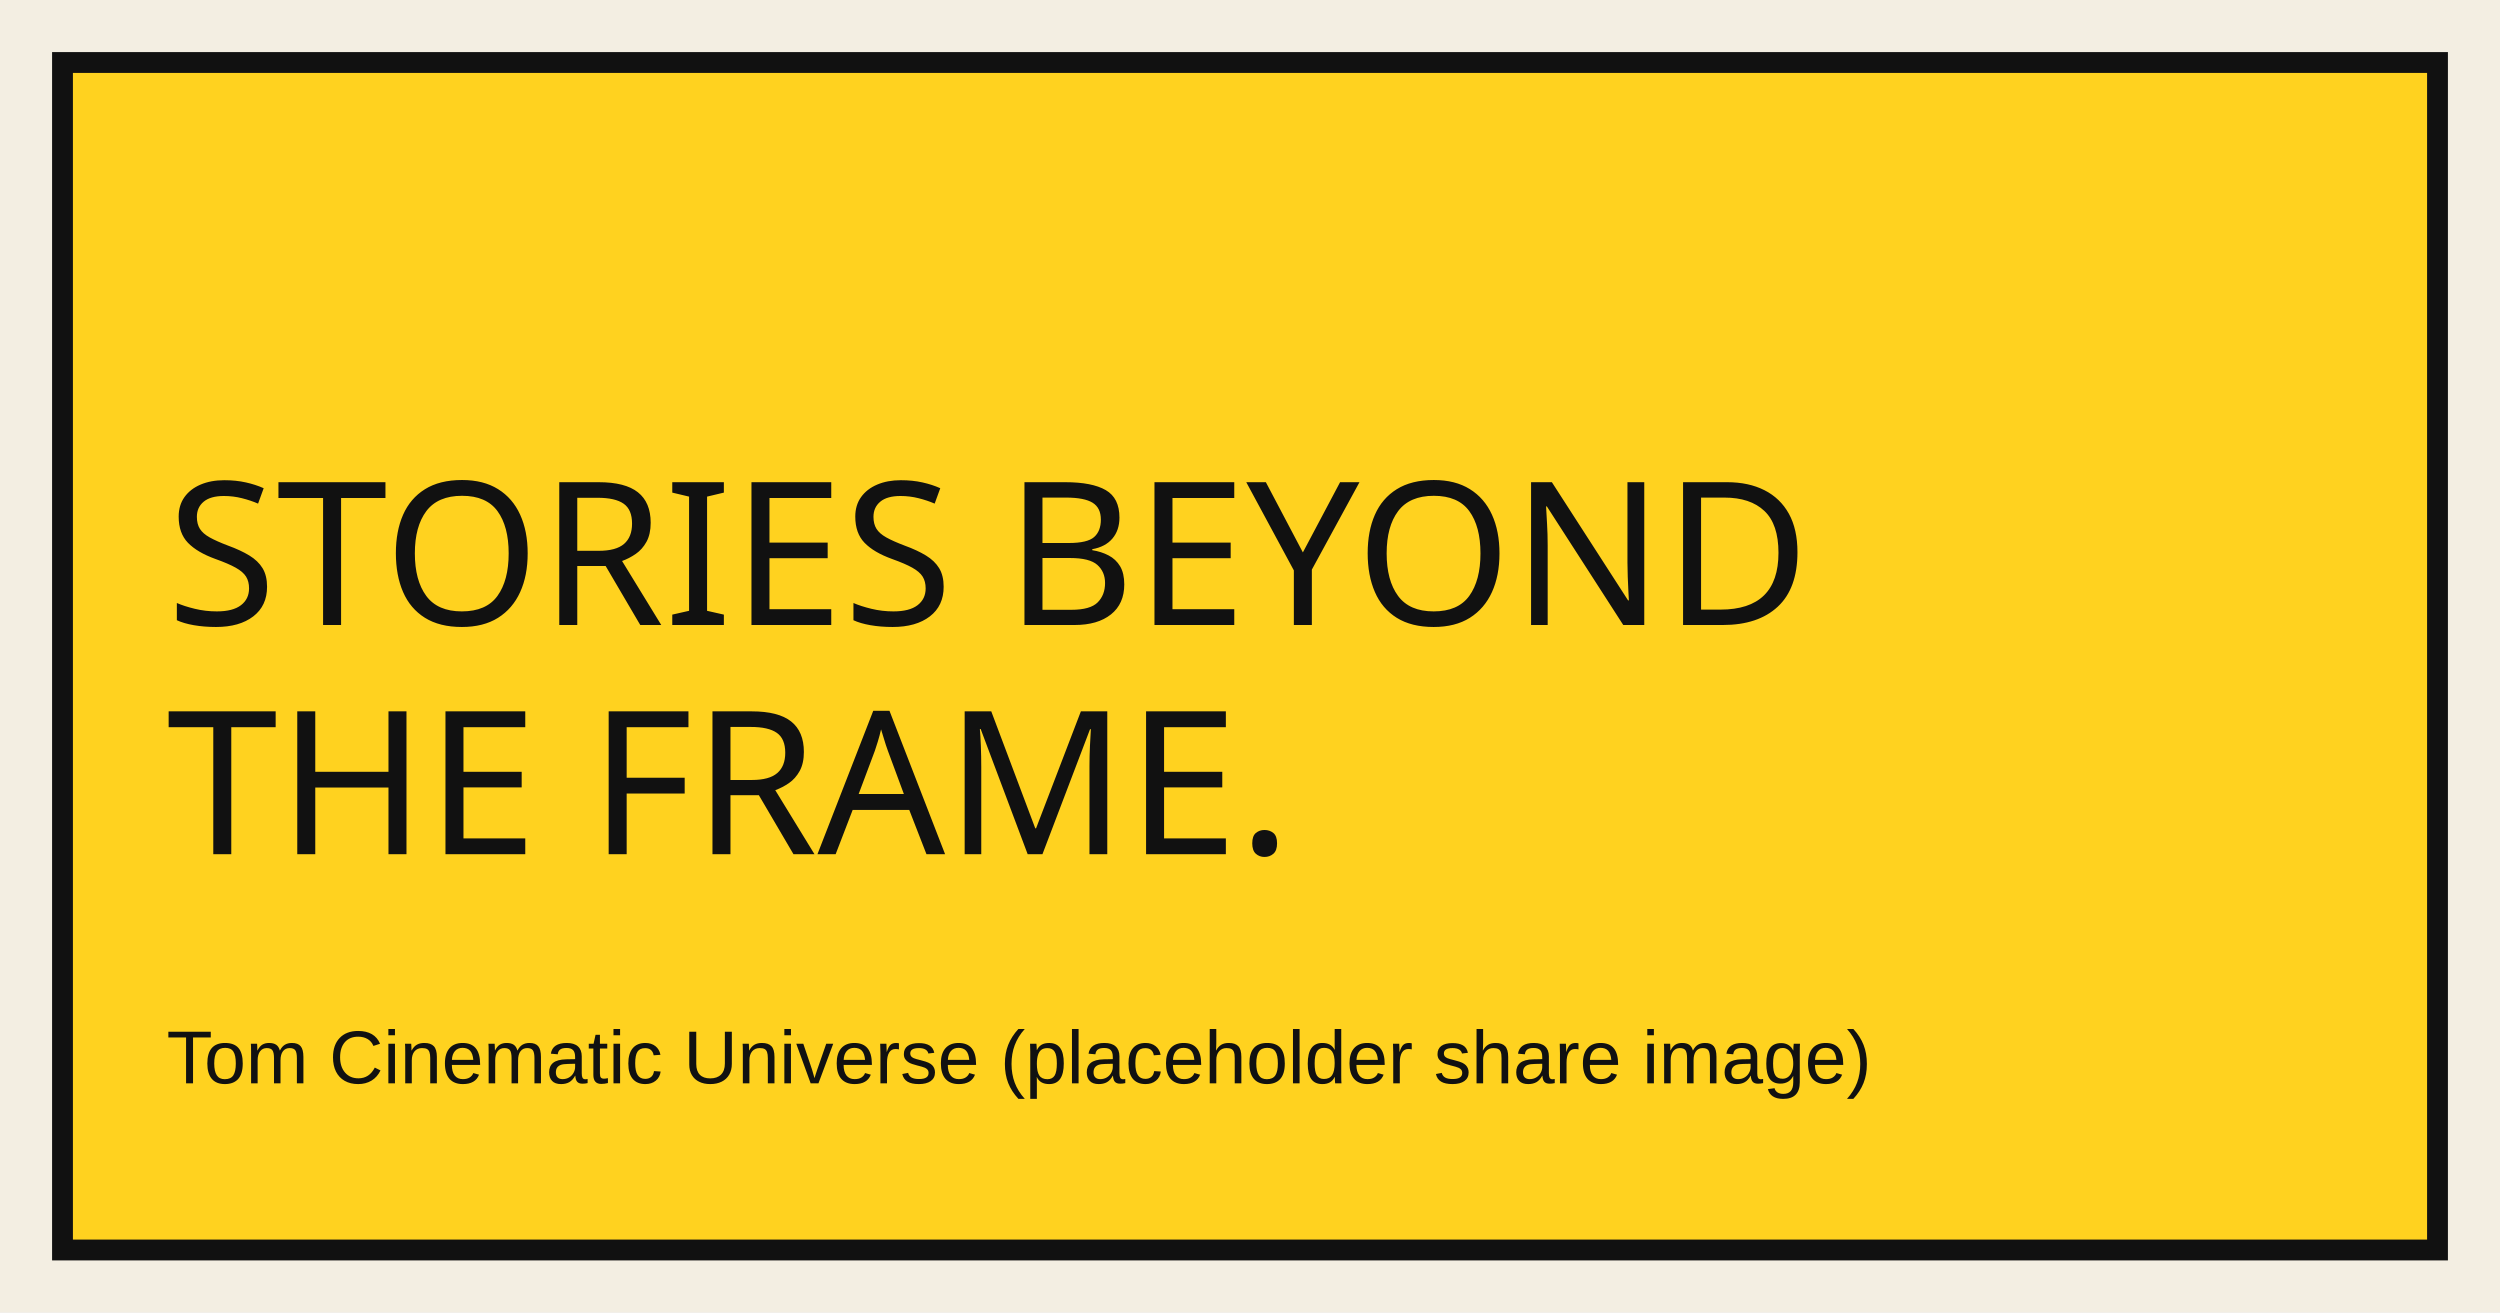
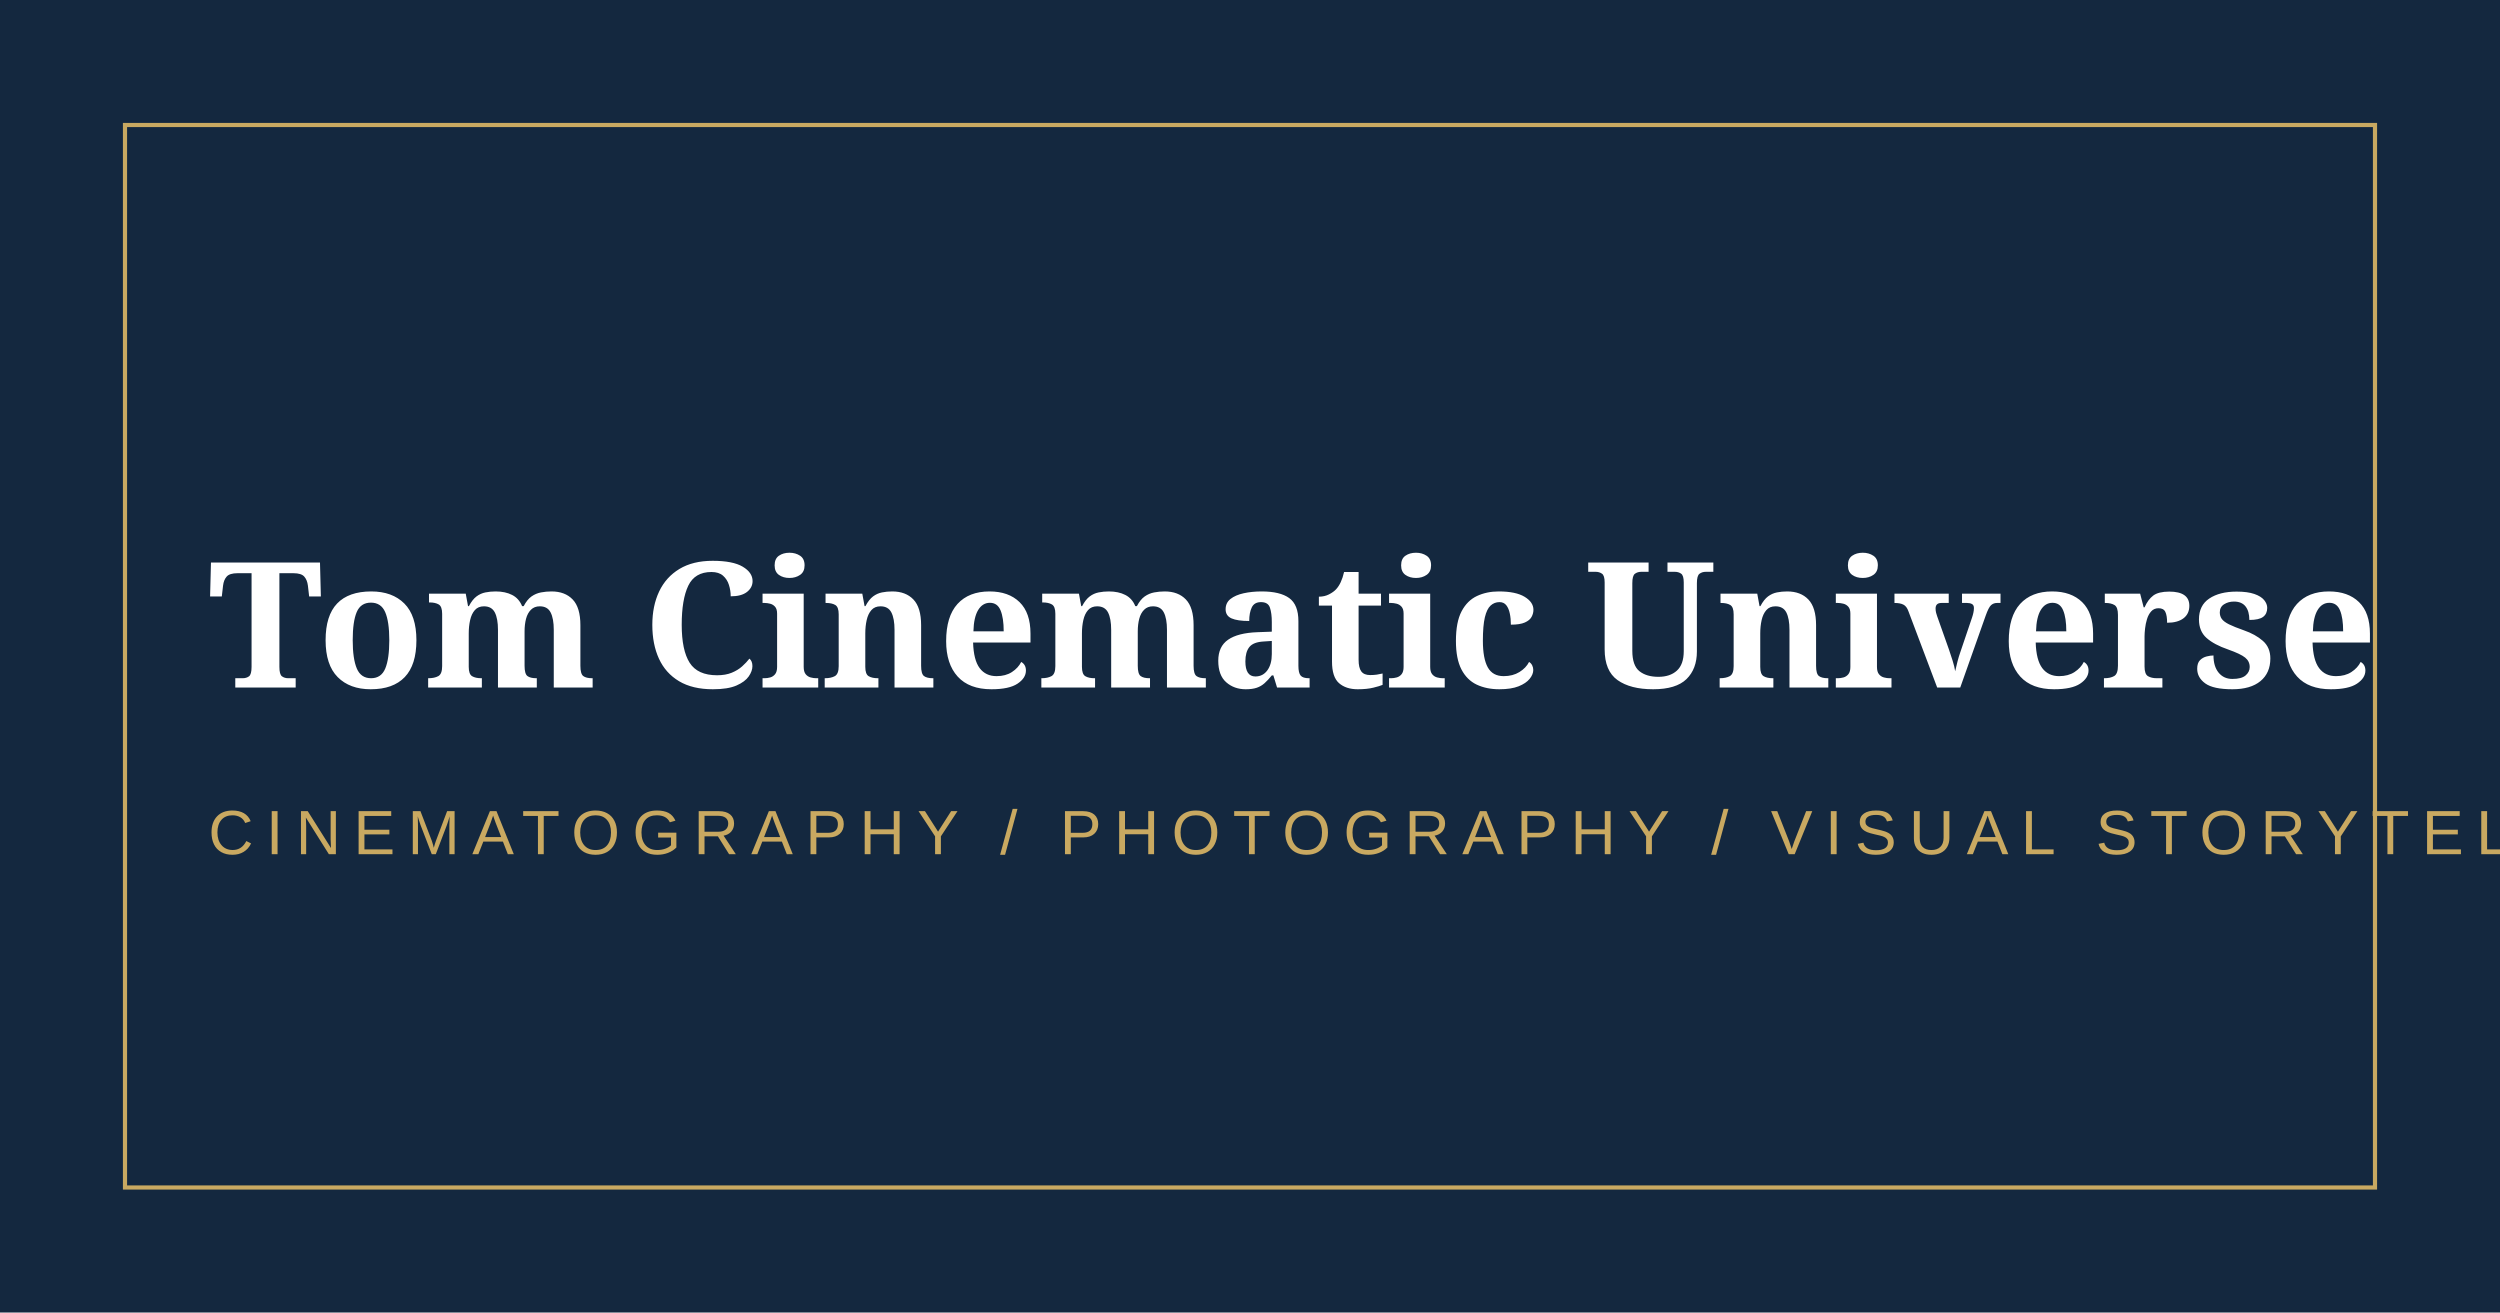
<svg xmlns="http://www.w3.org/2000/svg" viewBox="0 0 1200 630">
-   <rect width="1200" height="630" fill="#F3EEE2" />
-   <rect x="30" y="30" width="1140" height="570" fill="#FFD21F" stroke="#111" stroke-width="10" />
-   <text x="80" y="300" font-family="Arial Black,Impact,sans-serif" font-size="96" fill="#111">STORIES BEYOND</text>
-   <text x="80" y="410" font-family="Arial Black,Impact,sans-serif" font-size="96" fill="#111">THE FRAME.</text>
-   <text x="80" y="520" font-family="Arial,sans-serif" font-size="36" fill="#111">Tom Cinematic Universe (placeholder share image)</text>
+   <rect width="1200" height="630" fill="#14283F" />
+   <rect x="60" y="60" width="1080" height="510" fill="none" stroke="#C9A961" stroke-width="2" />
+   <text x="100" y="330" font-family="Georgia, serif" font-size="84" font-weight="700" fill="#FFFFFF">Tom Cinematic Universe</text>
+   <text x="100" y="410" font-family="Arial, sans-serif" font-size="30" fill="#C9A961" letter-spacing="6">CINEMATOGRAPHY  /  PHOTOGRAPHY  /  VISUAL STORYTELLING</text>
</svg>
